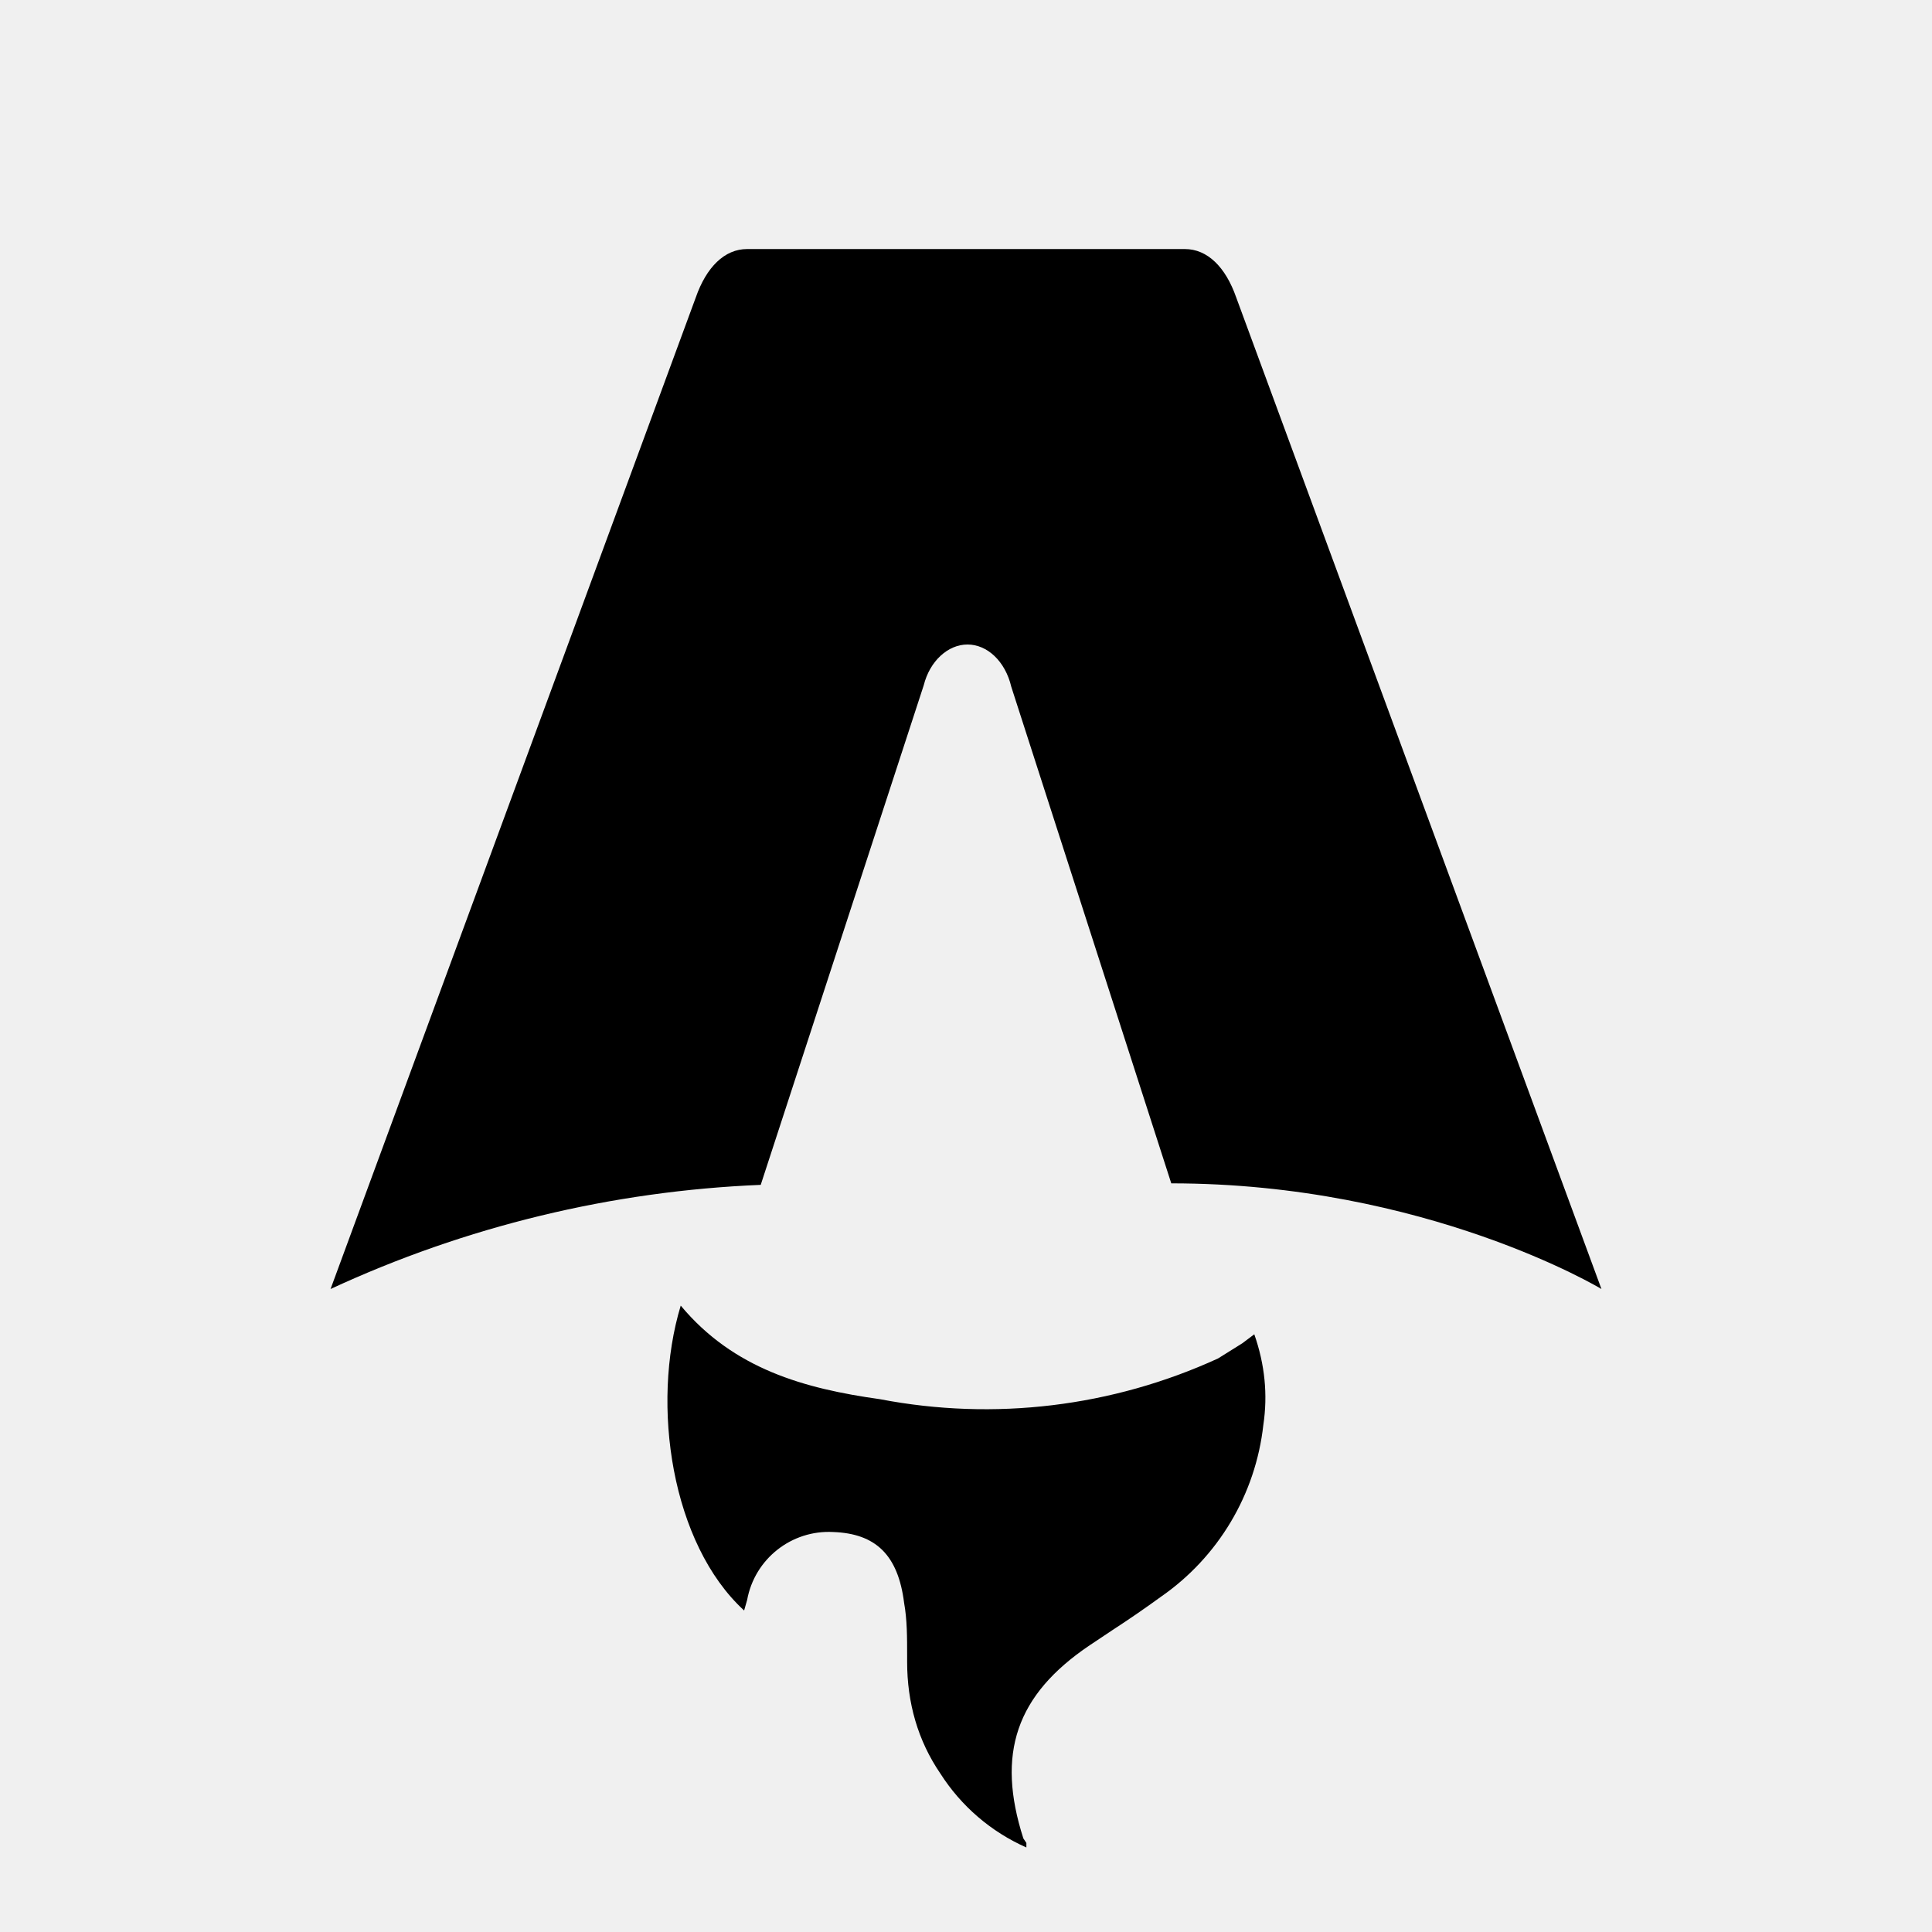
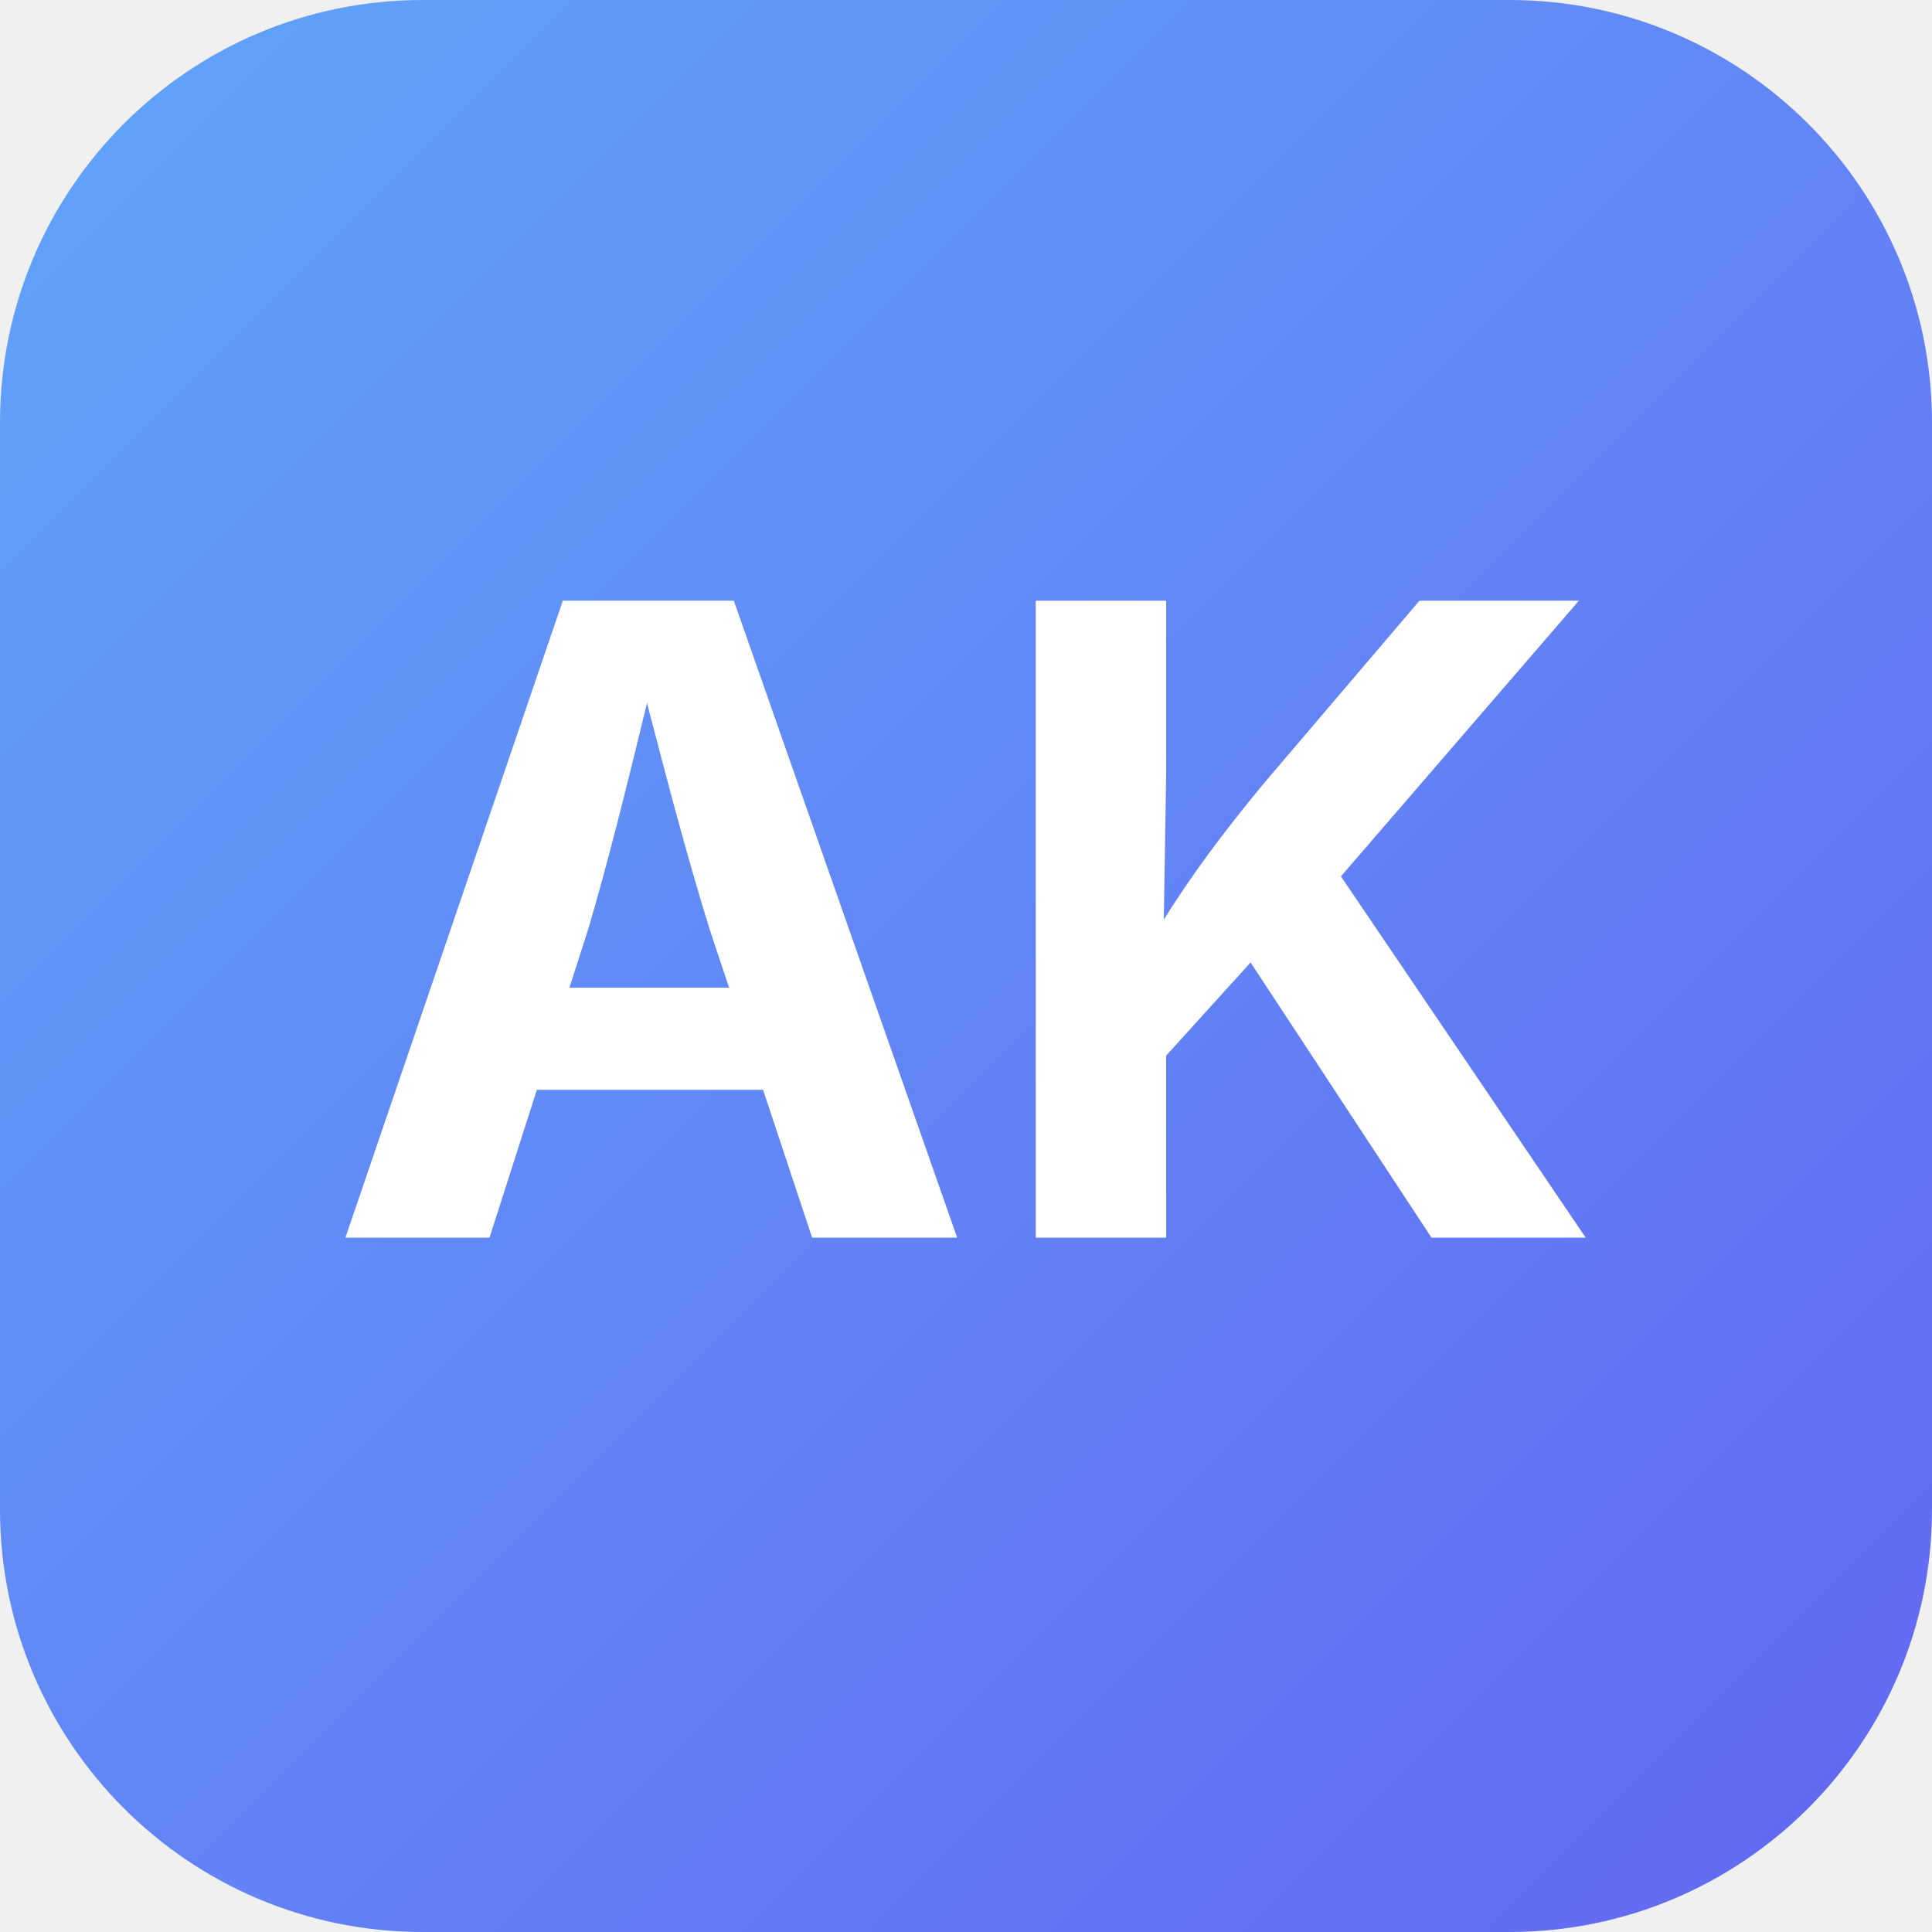
- <svg xmlns="http://www.w3.org/2000/svg" fill="none" viewBox="0 0 128 128">
-   <path d="M50.4 78.5a75.1 75.1 0 0 0-28.5 6.9l24.2-65.7c.7-2 1.9-3.2 3.4-3.2h29c1.5 0 2.7 1.2 3.4 3.2l24.2 65.7s-11.6-7-28.5-7L67 45.5c-.4-1.7-1.6-2.8-2.9-2.8-1.3 0-2.5 1.1-2.9 2.7L50.4 78.5Zm-1.1 28.2Zm-4.2-20.2c-2 6.6-.6 15.8 4.2 20.2a17.5 17.5 0 0 1 .2-.7 5.5 5.5 0 0 1 5.7-4.5c2.8.1 4.3 1.5 4.7 4.7.2 1.1.2 2.3.2 3.5v.4c0 2.7.7 5.2 2.2 7.4a13 13 0 0 0 5.7 4.9v-.3l-.2-.3c-1.8-5.6-.5-9.5 4.4-12.8l1.5-1a73 73 0 0 0 3.2-2.2 16 16 0 0 0 6.8-11.4c.3-2 .1-4-.6-6l-.8.6-1.6 1a37 37 0 0 1-22.4 2.7c-5-.7-9.7-2-13.2-6.2Z" />
-   <style>
-         path { fill: #000; }
-         @media (prefers-color-scheme: dark) {
-             path { fill: #FFF; }
-         }
-     </style>
+ <svg xmlns="http://www.w3.org/2000/svg" viewBox="0 0 128 128">
+   <defs>
+     <linearGradient id="g" x1="0%" y1="0%" x2="100%" y2="100%">
+       <stop offset="0%" stop-color="#60a5fa" />
+       <stop offset="100%" stop-color="#6366f1" />
+     </linearGradient>
+   </defs>
+   <rect width="128" height="128" rx="28" fill="url(#g)" />
+   <text x="64" y="82" text-anchor="middle" font-family="Inter,system-ui,sans-serif" font-weight="700" font-size="58" fill="#fff">AK</text>
</svg>
